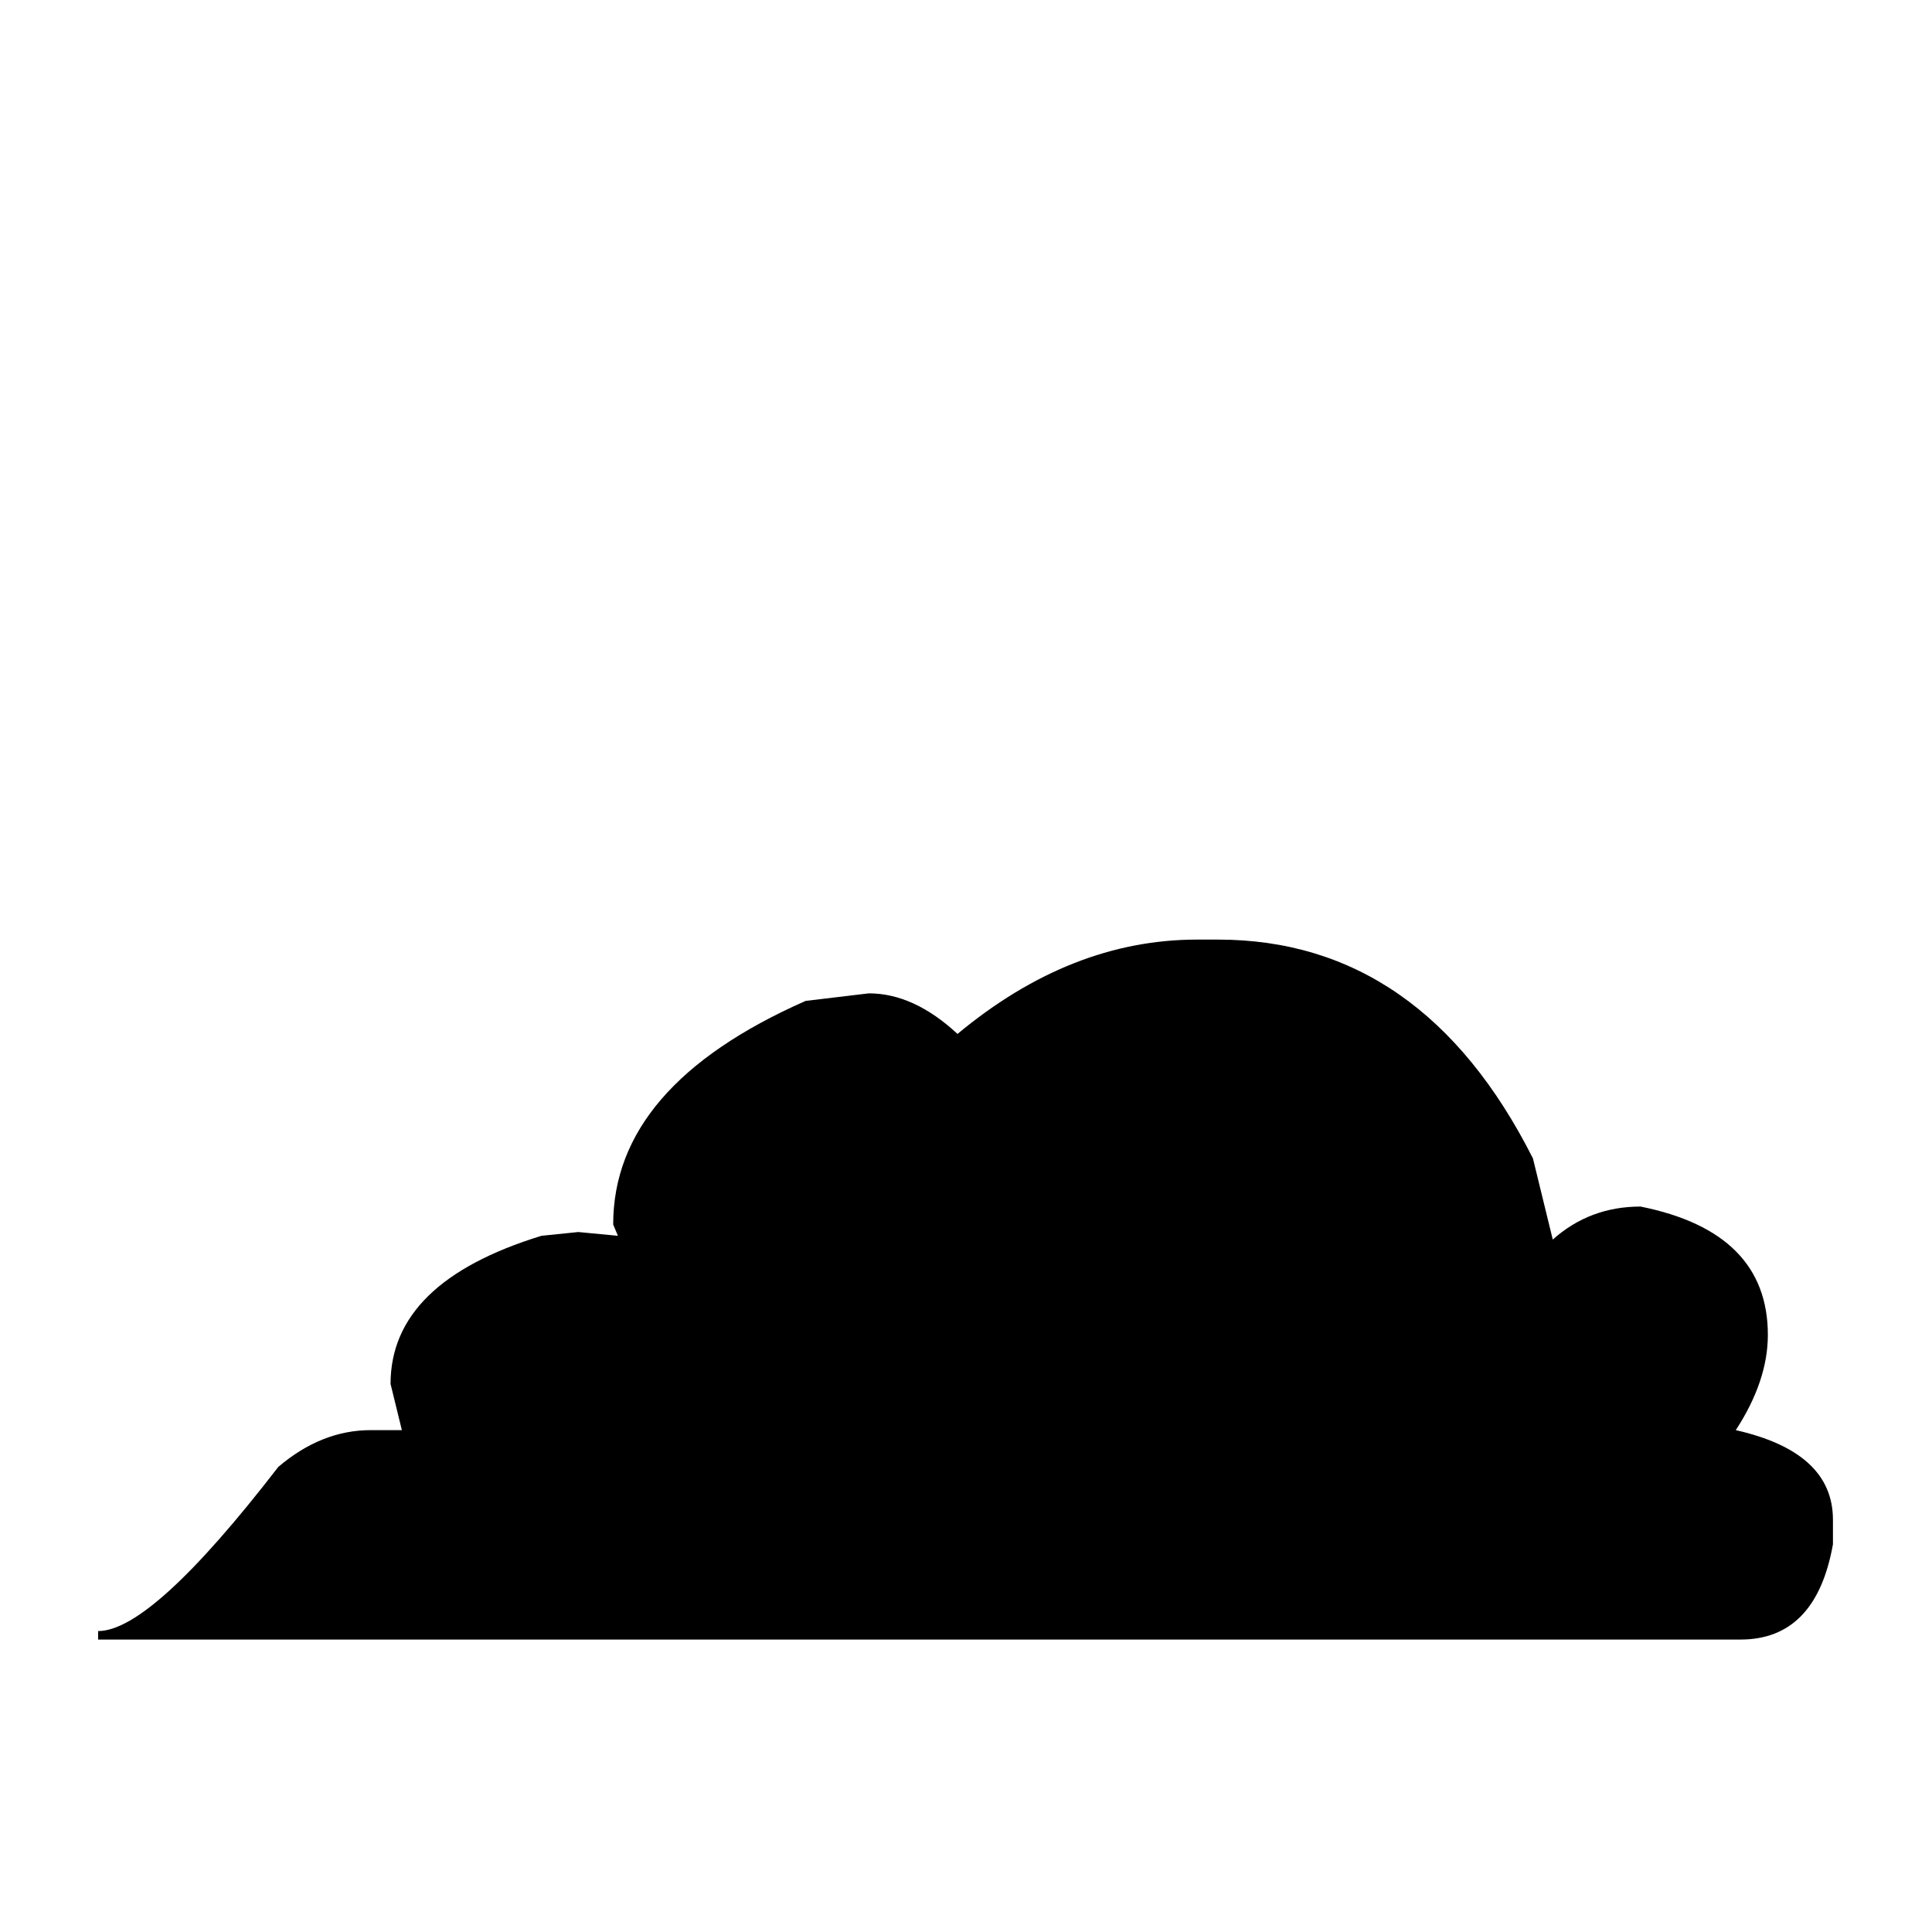
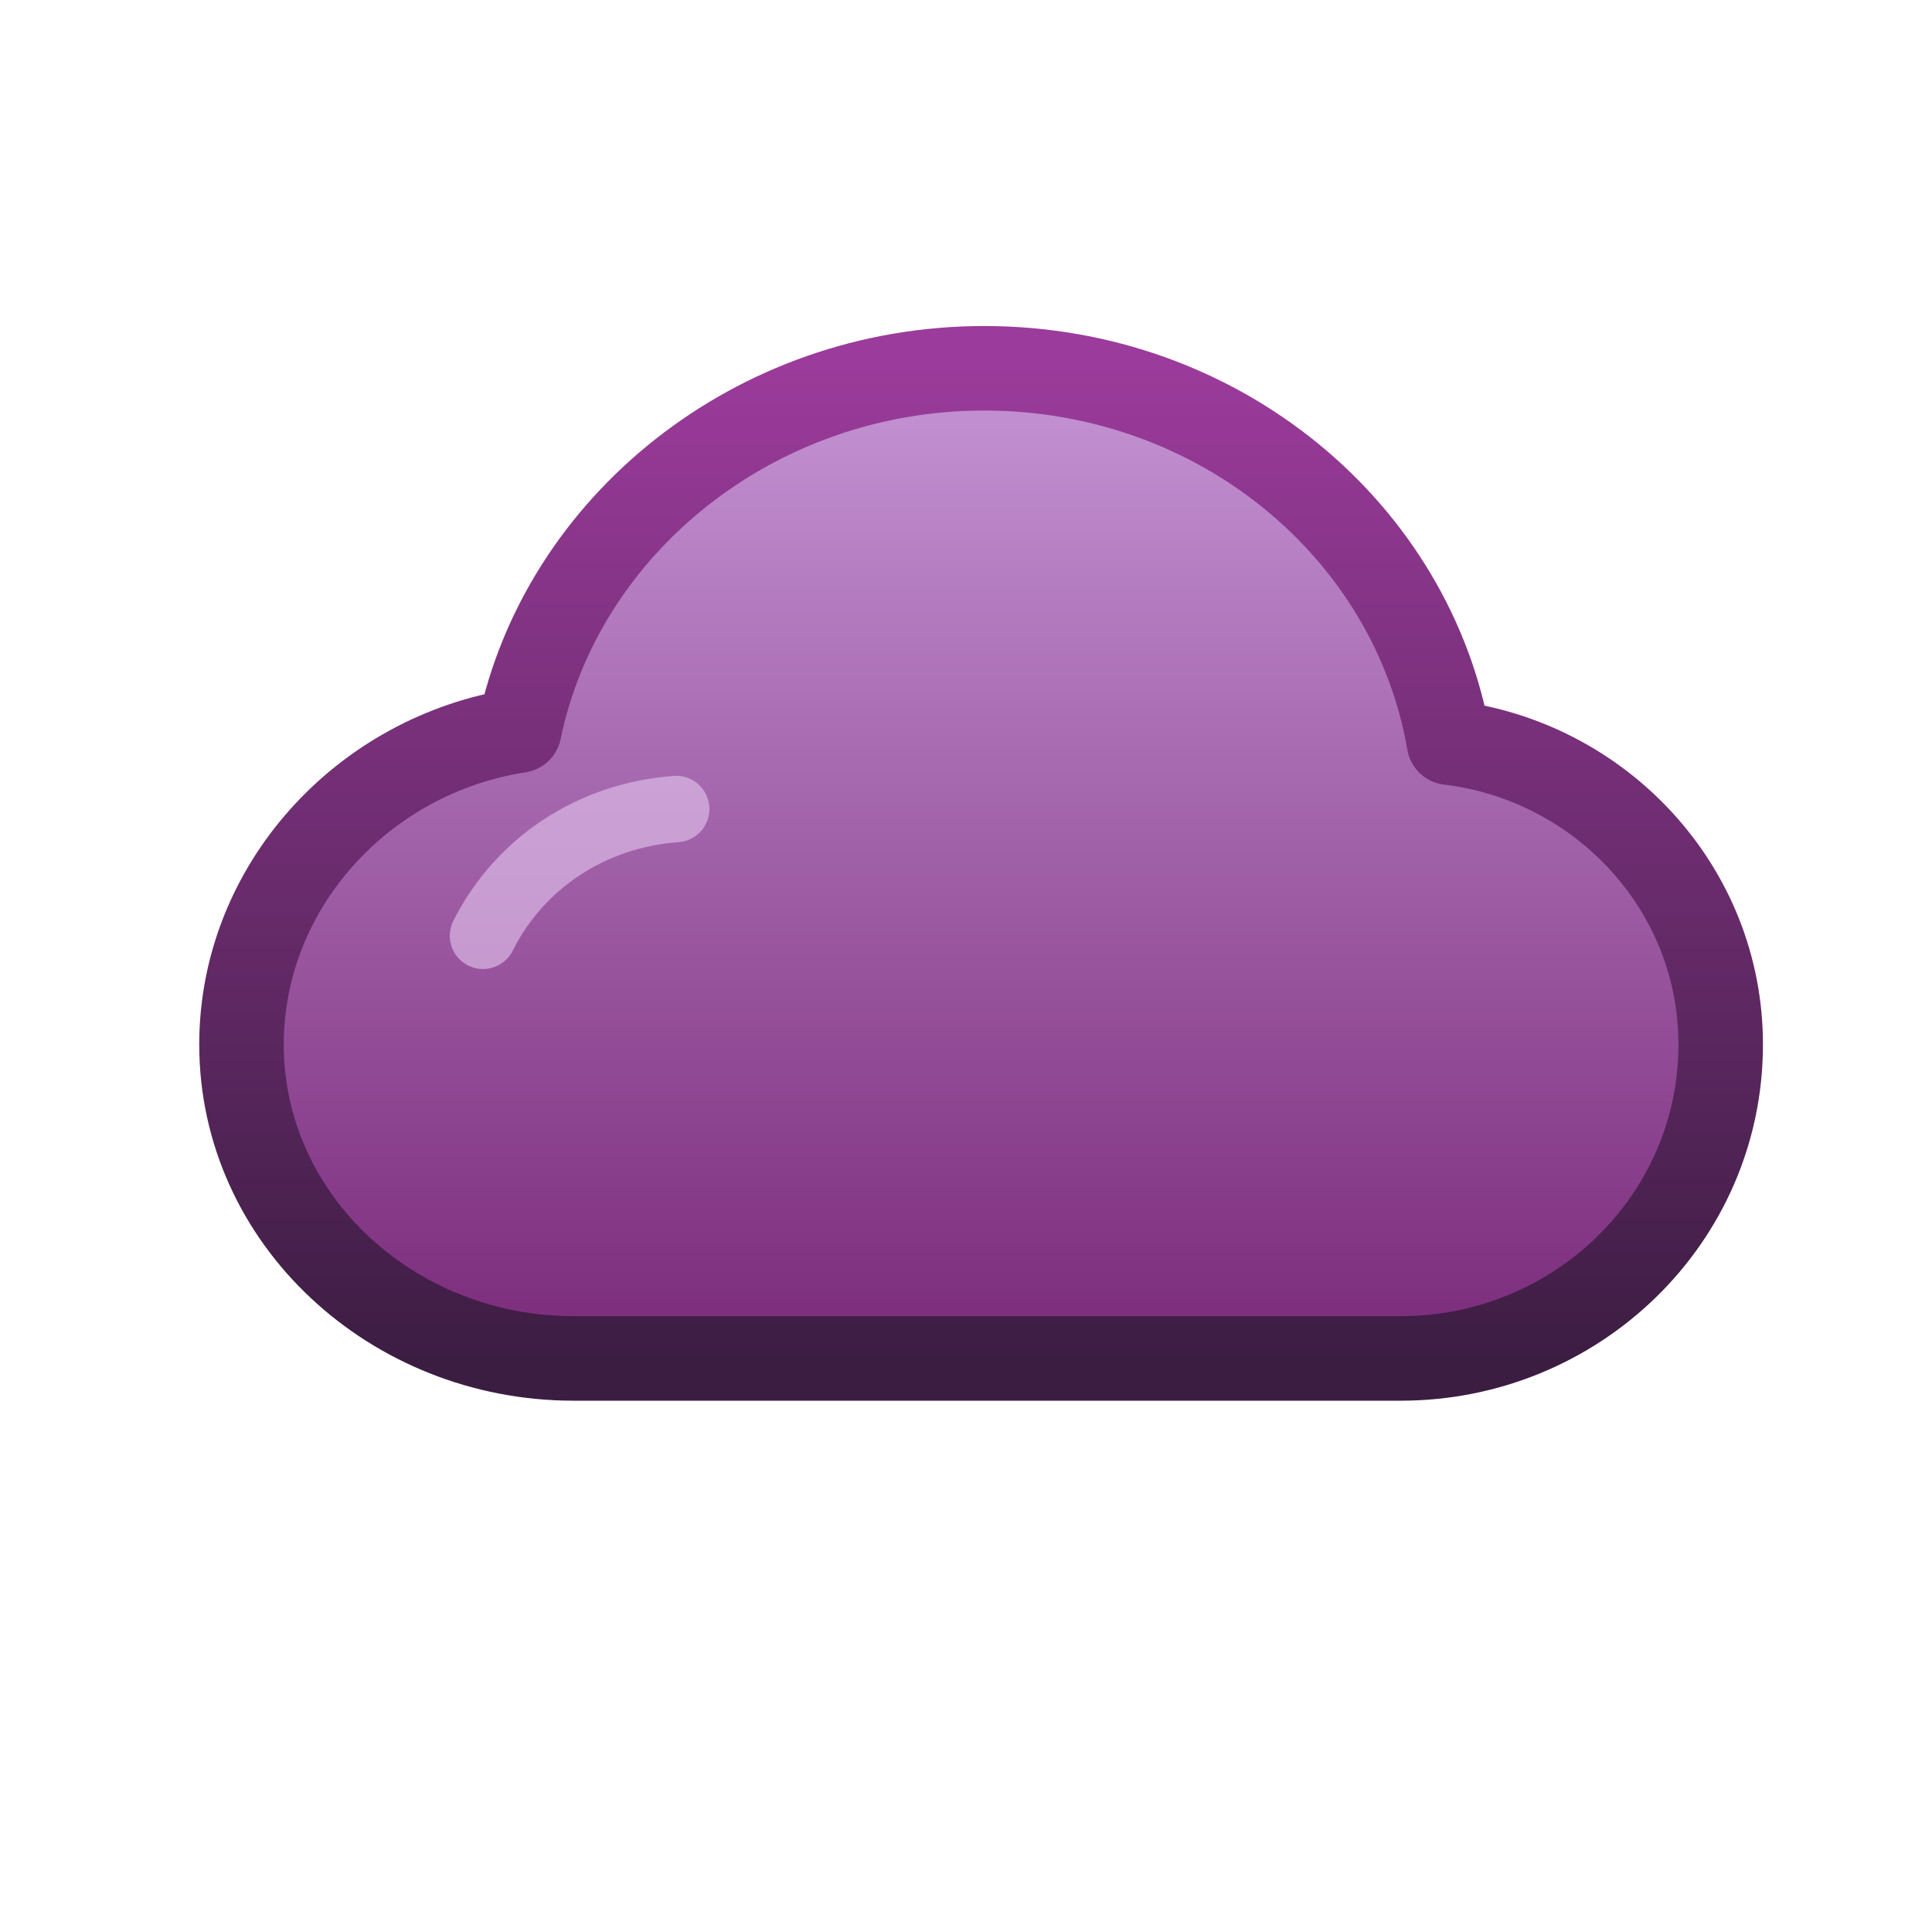
- <svg xmlns="http://www.w3.org/2000/svg" width="32" height="32" viewBox="0 0 32 32">
-   <text x="50%" y="50%" text-anchor="middle" dominant-baseline="central" font-size="32">
-         ☁️
-     </text>
+ <svg xmlns="http://www.w3.org/2000/svg" viewBox="0 0 32 32">
+   <defs>
+     <linearGradient id="cloud" x1="0" y1="0" x2="0" y2="1">
+       <stop offset="0%" stop-color="#C594D4" />
+       <stop offset="100%" stop-color="#7A2A7A" />
+     </linearGradient>
+     <linearGradient id="cloudEdge" x1="0" y1="0" x2="0" y2="1">
+       <stop offset="0%" stop-color="#9B3B9B" />
+       <stop offset="100%" stop-color="#3C1D42" />
+     </linearGradient>
+   </defs>
+   <g>
+     <path d="M9.5 22.5c-3 0-5.5-2.3-5.5-5.2 0-2.6 2-4.8 4.6-5.2.7-3.4 3.9-6 7.7-6 3.9 0 7.1 2.7 7.7 6.2 2.5.3 4.5 2.4 4.5 5 0 2.9-2.4 5.2-5.3 5.2H9.5Z" fill="url(#cloud)" stroke="url(#cloudEdge)" stroke-width="1.4" stroke-linejoin="round" />
+     <path d="M8 15.5c.6-1.2 1.8-2 3.2-2.1" fill="none" stroke="#E4C8F0" stroke-width="1.1" stroke-linecap="round" opacity=".6" />
+   </g>
</svg>
